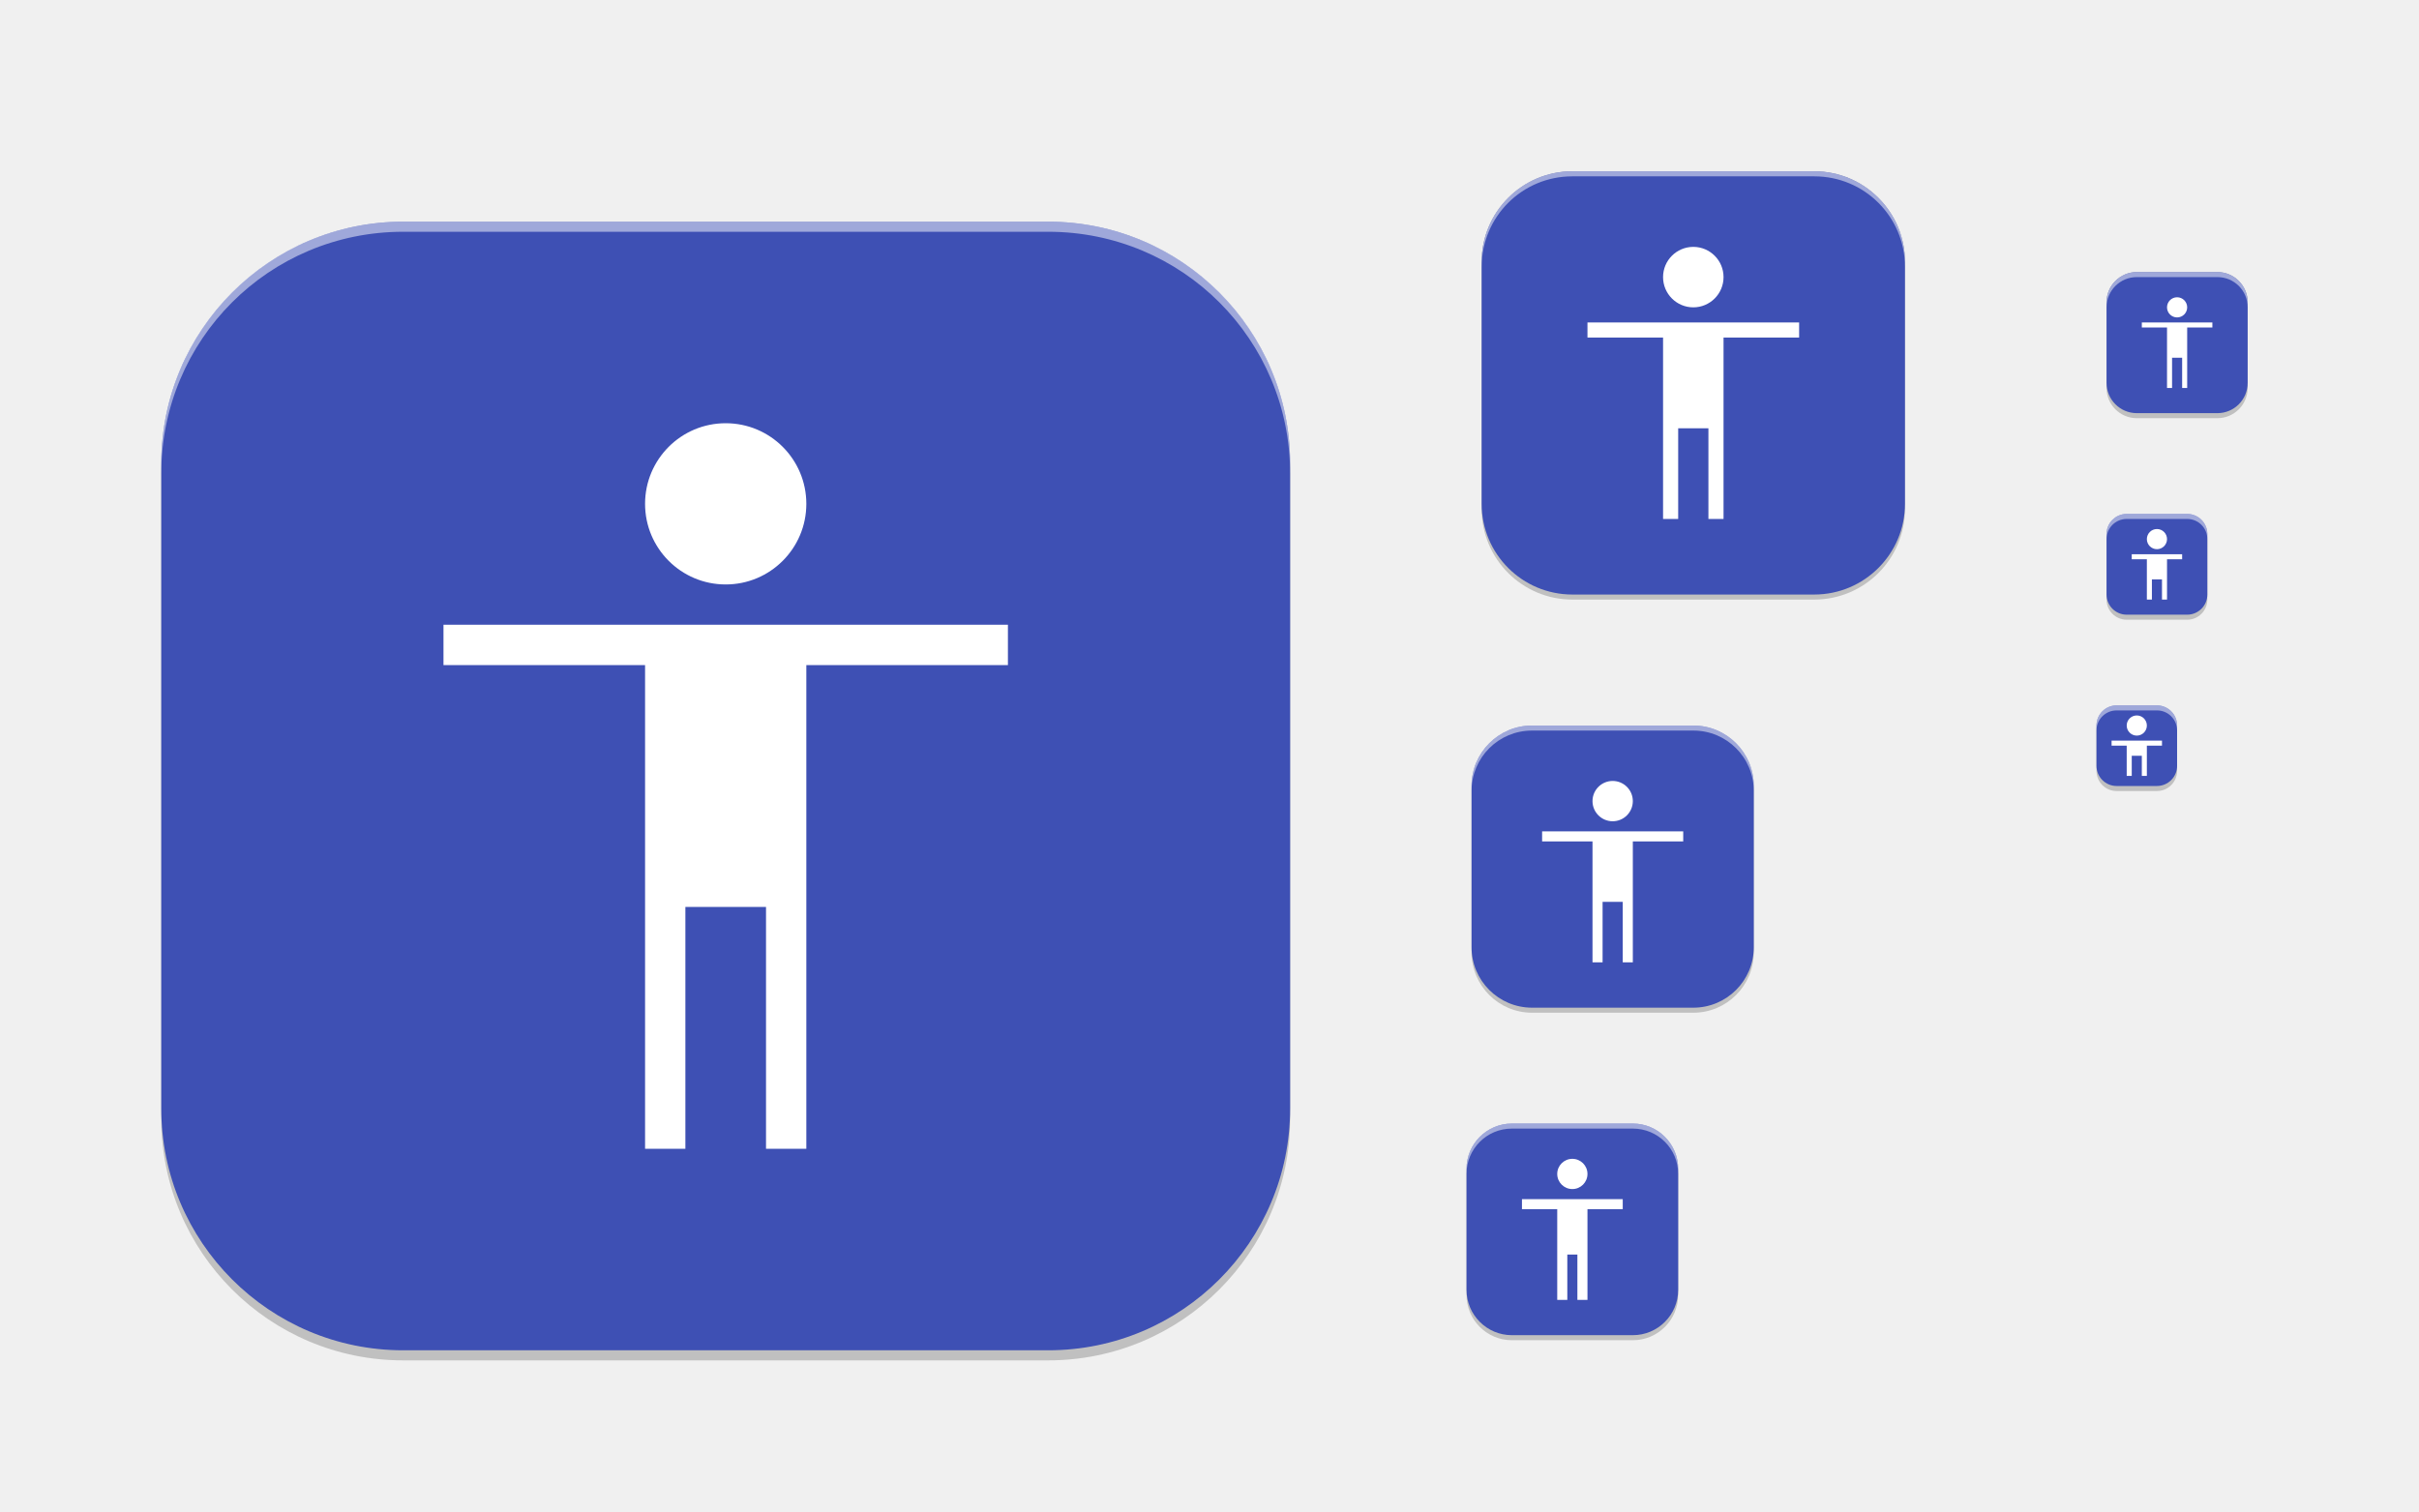
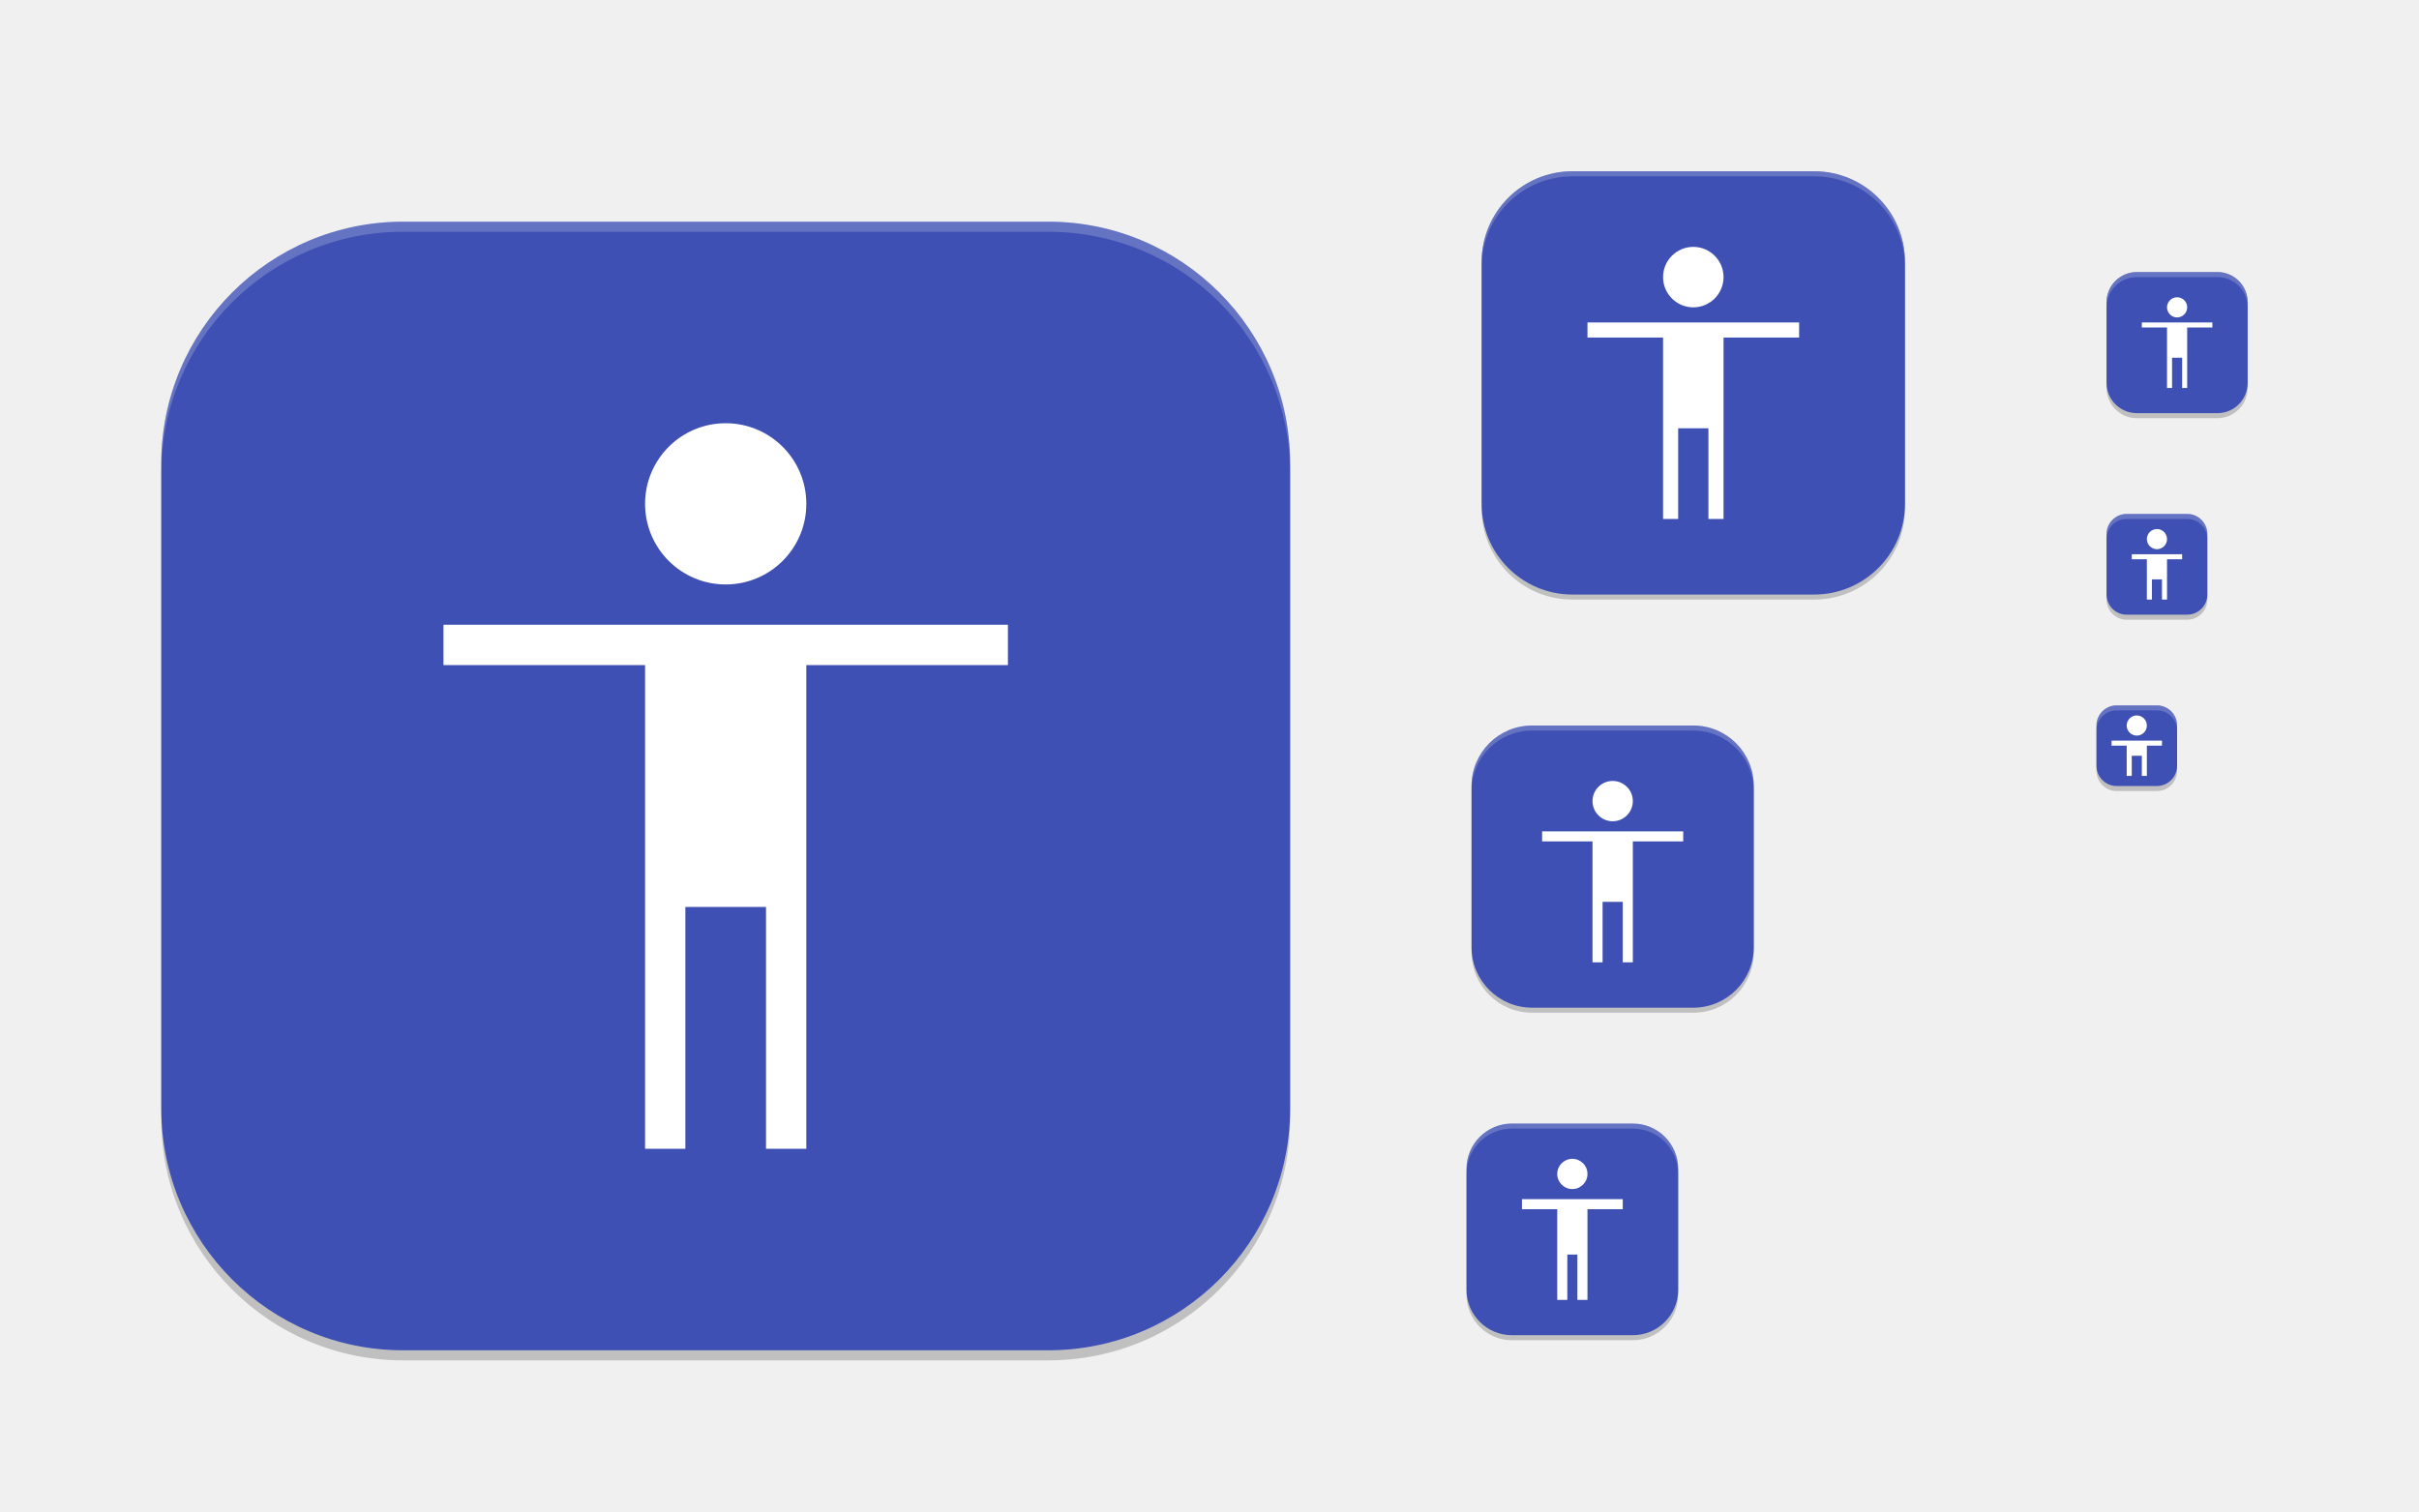
<svg xmlns="http://www.w3.org/2000/svg" width="480" height="300" viewBox="0 0 480 300" version="1.1" id="svg5">
  <defs id="defs2" />
  <g id="Baseplate" style="display:none">
    <text y="19.775" xml:space="preserve" x="15.007" style="font-style:normal;font-variant:normal;font-weight:normal;font-stretch:normal;line-height:0%;font-family:'DejaVu Sans';-inkscape-font-specification:'DejaVu Sans';display:inline;fill:#000000;fill-opacity:1;stroke:none;enable-background:new" id="context">
      <tspan style="font-style:normal;font-variant:normal;font-weight:normal;font-stretch:normal;font-size:18px;line-height:1.25;font-family:'DejaVu Sans';-inkscape-font-specification:'DejaVu Sans'" y="19.775" x="15.007" id="tspan3933">apps</tspan>
    </text>
    <text y="19.775" xml:space="preserve" x="122.488" style="font-style:normal;font-variant:normal;font-weight:bold;font-stretch:normal;line-height:0%;font-family:'DejaVu Sans';-inkscape-font-specification:'DejaVu Sans Bold';text-align:start;writing-mode:lr-tb;text-anchor:start;display:inline;fill:#000000;fill-opacity:1;stroke:none;enable-background:new" id="icon-name">
      <tspan style="font-style:normal;font-variant:normal;font-weight:bold;font-stretch:normal;font-size:18px;line-height:1.25;font-family:'DejaVu Sans';-inkscape-font-specification:'DejaVu Sans Bold'" y="19.775" x="122.488" id="tspan3937">preferences-desktop-accessibility</tspan>
    </text>
    <rect style="fill:#ffffff" id="256x256" width="256" height="256" x="16" y="28" />
    <rect style="fill:#ffffff" id="96x96" width="96" height="96" x="288" y="28" />
    <rect style="fill:#ffffff" id="64x64" width="64" height="64" x="288" y="140" />
    <rect style="fill:#ffffff" id="48x48" width="48" height="48" x="288" y="220" />
    <rect style="fill:#ffffff" id="32x32" width="32" height="32" x="416" y="52" />
    <rect style="fill:#ffffff" id="24x24" width="24" height="24" x="416" y="100" />
    <rect style="fill:#ffffff" id="22x22" width="22" height="22" x="417" y="101" />
    <rect style="fill:#ffffff" id="16x16" width="16" height="16" x="416" y="140" />
  </g>
  <g id="Shadow">
    <rect style="opacity:0.2;fill:#000000" id="rect651" width="224" height="224" x="32" y="46" ry="48" />
    <rect style="opacity:0.2;fill:#000000" id="rect769" width="84" height="85" x="294" y="34" ry="18" />
    <rect style="opacity:0.2;fill:#000000;fill-opacity:1" id="rect1131" width="56" height="56" x="292" y="145" ry="12" />
    <rect style="opacity:0.2;fill:#000000;fill-opacity:1" id="rect1261" width="42" height="42" x="291" y="224" ry="9" />
    <rect style="opacity:0.2;fill:#000000;fill-opacity:1" id="rect1364" width="28" height="29" x="418" y="54" ry="6" />
    <rect style="opacity:0.2;fill:#000000;fill-opacity:1" id="rect1398" width="16" height="16" x="416" y="141" ry="4" />
    <rect style="opacity:0.2;fill:#000000;fill-opacity:1" id="rect1432" width="20" height="20" x="418" y="103" ry="4" />
  </g>
  <g id="Background">
    <rect style="fill:#3e50b4;fill-opacity:1" id="rect597" width="224" height="224" x="32" y="44" ry="48" />
    <rect style="opacity:1;fill:#3e50b4;fill-opacity:1" id="rect771" width="84" height="84" x="294" y="34" ry="18" />
    <rect style="opacity:1;fill:#3e50b4;fill-opacity:1" id="rect1133" width="56" height="56" x="292" y="144" ry="12" />
    <rect style="opacity:1;fill:#3e50b4;fill-opacity:1" id="rect1263" width="42" height="42" x="291" y="223" ry="9" />
    <rect style="opacity:1;fill:#3e50b4;fill-opacity:1" id="rect1366" width="28" height="28" x="418" y="54" ry="6" />
    <rect style="opacity:1;fill:#3e50b4;fill-opacity:1" id="rect1400" width="16" height="16" x="416" y="140" ry="4" />
    <rect style="opacity:1;fill:#3e50b4;fill-opacity:1" id="rect1434" width="20" height="20" x="418" y="102" ry="4" />
  </g>
  <g id="Symbols">
    <path d="m 424,142 c -1.105,0 -2,0.895 -2,2 0,1.105 0.895,2 2,2 1.105,0 2,-0.895 2,-2 0,-1.105 -0.895,-2 -2,-2 z m -5,5 v 1 h 3 v 6 h 1 v -4 h 2 v 4 h 1 v -6 h 3 v -1 z" style="fill:#ffffff;fill-opacity:1;stroke-width:0.5" id="path2479" />
    <path id="path2245" style="fill:#ffffff;fill-opacity:1;stroke-width:0.5" d="m 428,105 c -1.105,0 -2,0.895 -2,2 0,1.105 0.895,2 2,2 1.105,0 2,-0.895 2,-2 0,-1.105 -0.895,-2 -2,-2 z m -5,5 v 1 h 3 v 8 h 1 v -4 h 2 v 4 h 1 v -8 h 3 v -1 z" />
    <path d="m 432,59 c -1.105,0 -2,0.895 -2,2 0,1.105 0.895,2 2,2 1.105,0 2,-0.895 2,-2 0,-1.105 -0.895,-2 -2,-2 z M 425,64 v 1 h 5 v 12 h 1 v -6 h 2 v 6 h 1 v -12 h 5 v -1 z" style="fill:#ffffff;fill-opacity:1;stroke-width:0.5" id="path2132" />
    <path id="path1808" style="fill:#ffffff;fill-opacity:1" d="m 312,230 c -1.657,0 -3,1.343 -3,3 0,1.657 1.343,3 3,3 1.657,0 3,-1.343 3,-3 0,-1.657 -1.343,-3 -3,-3 z m -10,8 v 2 h 7 v 18 h 2 v -9 h 2 v 9 h 2 v -18 h 7 v -2 z" />
    <path id="path1467" style="opacity:1;fill:#ffffff;fill-opacity:1" d="m 320,155 c -2.209,0 -4,1.791 -4,4 0,2.209 1.791,4 4,4 2.209,0 4,-1.791 4,-4 0,-2.209 -1.791,-4 -4,-4 z m -14,10 v 2 h 10 v 24 h 2 v -12 h 4 v 12 h 2 v -24 h 10 v -2 z" />
    <path d="m 336,49 c -3.314,0 -6,2.686 -6,6 0,3.314 2.686,6 6,6 3.314,0 6,-2.686 6,-6 0,-3.314 -2.686,-6 -6,-6 z m -21,15 v 3 h 15 v 36 h 3 V 85 h 6 v 18 h 3 V 67 h 15 v -3 z" style="fill:#ffffff;fill-opacity:1;stroke-width:1.5" id="path2160" />
    <path d="m 144,84 c -8.837,0 -16,7.163 -16,16 0,8.837 7.163,16 16,16 8.837,0 16,-7.163 16,-16 0,-8.837 -7.163,-16 -16,-16 z M 88,124 v 8 h 40 v 96 h 8 v -48 h 16 v 48 h 8 v -96 h 40 v -8 z" style="fill:#ffffff;fill-opacity:1;stroke-width:4" id="path2188" />
  </g>
  <g id="Highlights">
-     <path id="rect653" style="opacity:0.5;fill:#ffffff" d="M 80,44 C 53.408,44 32,65.408 32,92 v 2 C 32,67.408 53.408,46 80,46 h 128 c 26.592,0 48,21.408 48,48 V 92 C 256,65.408 234.592,44 208,44 Z" />
-     <path id="rect773" style="opacity:0.5;fill:#ffffff" d="m 312,34 c -9.972,0 -18,8.028 -18,18 v 1 c 0,-9.972 8.028,-18 18,-18 h 48 c 9.972,0 18,8.028 18,18 v -1 c 0,-9.972 -8.028,-18 -18,-18 z" />
-     <path id="rect1135" style="opacity:0.5;fill:#ffffff;fill-opacity:1" d="m 304,144 c -6.648,0 -12,5.352 -12,12 v 1 c 0,-6.648 5.352,-12 12,-12 h 32 c 6.648,0 12,5.352 12,12 v -1 c 0,-6.648 -5.352,-12 -12,-12 z" />
-     <path id="rect1265" style="opacity:0.5;fill:#ffffff;fill-opacity:1" d="m 300,223 c -4.986,0 -9,4.014 -9,9 v 1 c 0,-4.986 4.014,-9 9,-9 h 24 c 4.986,0 9,4.014 9,9 v -1 c 0,-4.986 -4.014,-9 -9,-9 z" />
-     <path id="rect1368" style="opacity:0.5;fill:#ffffff;fill-opacity:1" d="m 424,54 c -3.324,0 -6,2.676 -6,6 v 1 c 0,-3.324 2.676,-6 6,-6 h 16 c 3.324,0 6,2.676 6,6 v -1 c 0,-3.324 -2.676,-6 -6,-6 z" />
-     <path id="rect1402" style="opacity:0.5;fill:#ffffff;fill-opacity:1" d="m 420,140 c -2.216,0 -4,1.784 -4,4 v 1 c 0,-2.216 1.784,-4 4,-4 h 8 c 2.216,0 4,1.784 4,4 v -1 c 0,-2.216 -1.784,-4 -4,-4 z" />
-     <path id="rect1436" style="opacity:0.5;fill:#ffffff;fill-opacity:1" d="m 422,102 c -2.216,0 -4,1.784 -4,4 v 1 c 0,-2.216 1.784,-4 4,-4 h 12 c 2.216,0 4,1.784 4,4 v -1 c 0,-2.216 -1.784,-4 -4,-4 z" />
+     <path id="rect653" style="opacity:0.2;fill:#ffffff" d="M 80,44 C 53.408,44 32,65.408 32,92 v 2 C 32,67.408 53.408,46 80,46 h 128 c 26.592,0 48,21.408 48,48 V 92 C 256,65.408 234.592,44 208,44 Z" />
+     <path id="rect773" style="opacity:0.2;fill:#ffffff" d="m 312,34 c -9.972,0 -18,8.028 -18,18 v 1 c 0,-9.972 8.028,-18 18,-18 h 48 c 9.972,0 18,8.028 18,18 v -1 c 0,-9.972 -8.028,-18 -18,-18 z" />
+     <path id="rect1135" style="opacity:0.2;fill:#ffffff;fill-opacity:1" d="m 304,144 c -6.648,0 -12,5.352 -12,12 v 1 c 0,-6.648 5.352,-12 12,-12 h 32 c 6.648,0 12,5.352 12,12 v -1 c 0,-6.648 -5.352,-12 -12,-12 z" />
+     <path id="rect1265" style="opacity:0.2;fill:#ffffff;fill-opacity:1" d="m 300,223 c -4.986,0 -9,4.014 -9,9 v 1 c 0,-4.986 4.014,-9 9,-9 h 24 c 4.986,0 9,4.014 9,9 v -1 c 0,-4.986 -4.014,-9 -9,-9 z" />
+     <path id="rect1368" style="opacity:0.2;fill:#ffffff;fill-opacity:1" d="m 424,54 c -3.324,0 -6,2.676 -6,6 v 1 c 0,-3.324 2.676,-6 6,-6 h 16 c 3.324,0 6,2.676 6,6 v -1 c 0,-3.324 -2.676,-6 -6,-6 z" />
+     <path id="rect1402" style="opacity:0.2;fill:#ffffff;fill-opacity:1" d="m 420,140 c -2.216,0 -4,1.784 -4,4 v 1 c 0,-2.216 1.784,-4 4,-4 h 8 c 2.216,0 4,1.784 4,4 v -1 c 0,-2.216 -1.784,-4 -4,-4 z" />
+     <path id="rect1436" style="opacity:0.2;fill:#ffffff;fill-opacity:1" d="m 422,102 c -2.216,0 -4,1.784 -4,4 v 1 c 0,-2.216 1.784,-4 4,-4 h 12 c 2.216,0 4,1.784 4,4 v -1 c 0,-2.216 -1.784,-4 -4,-4 z" />
  </g>
</svg>
